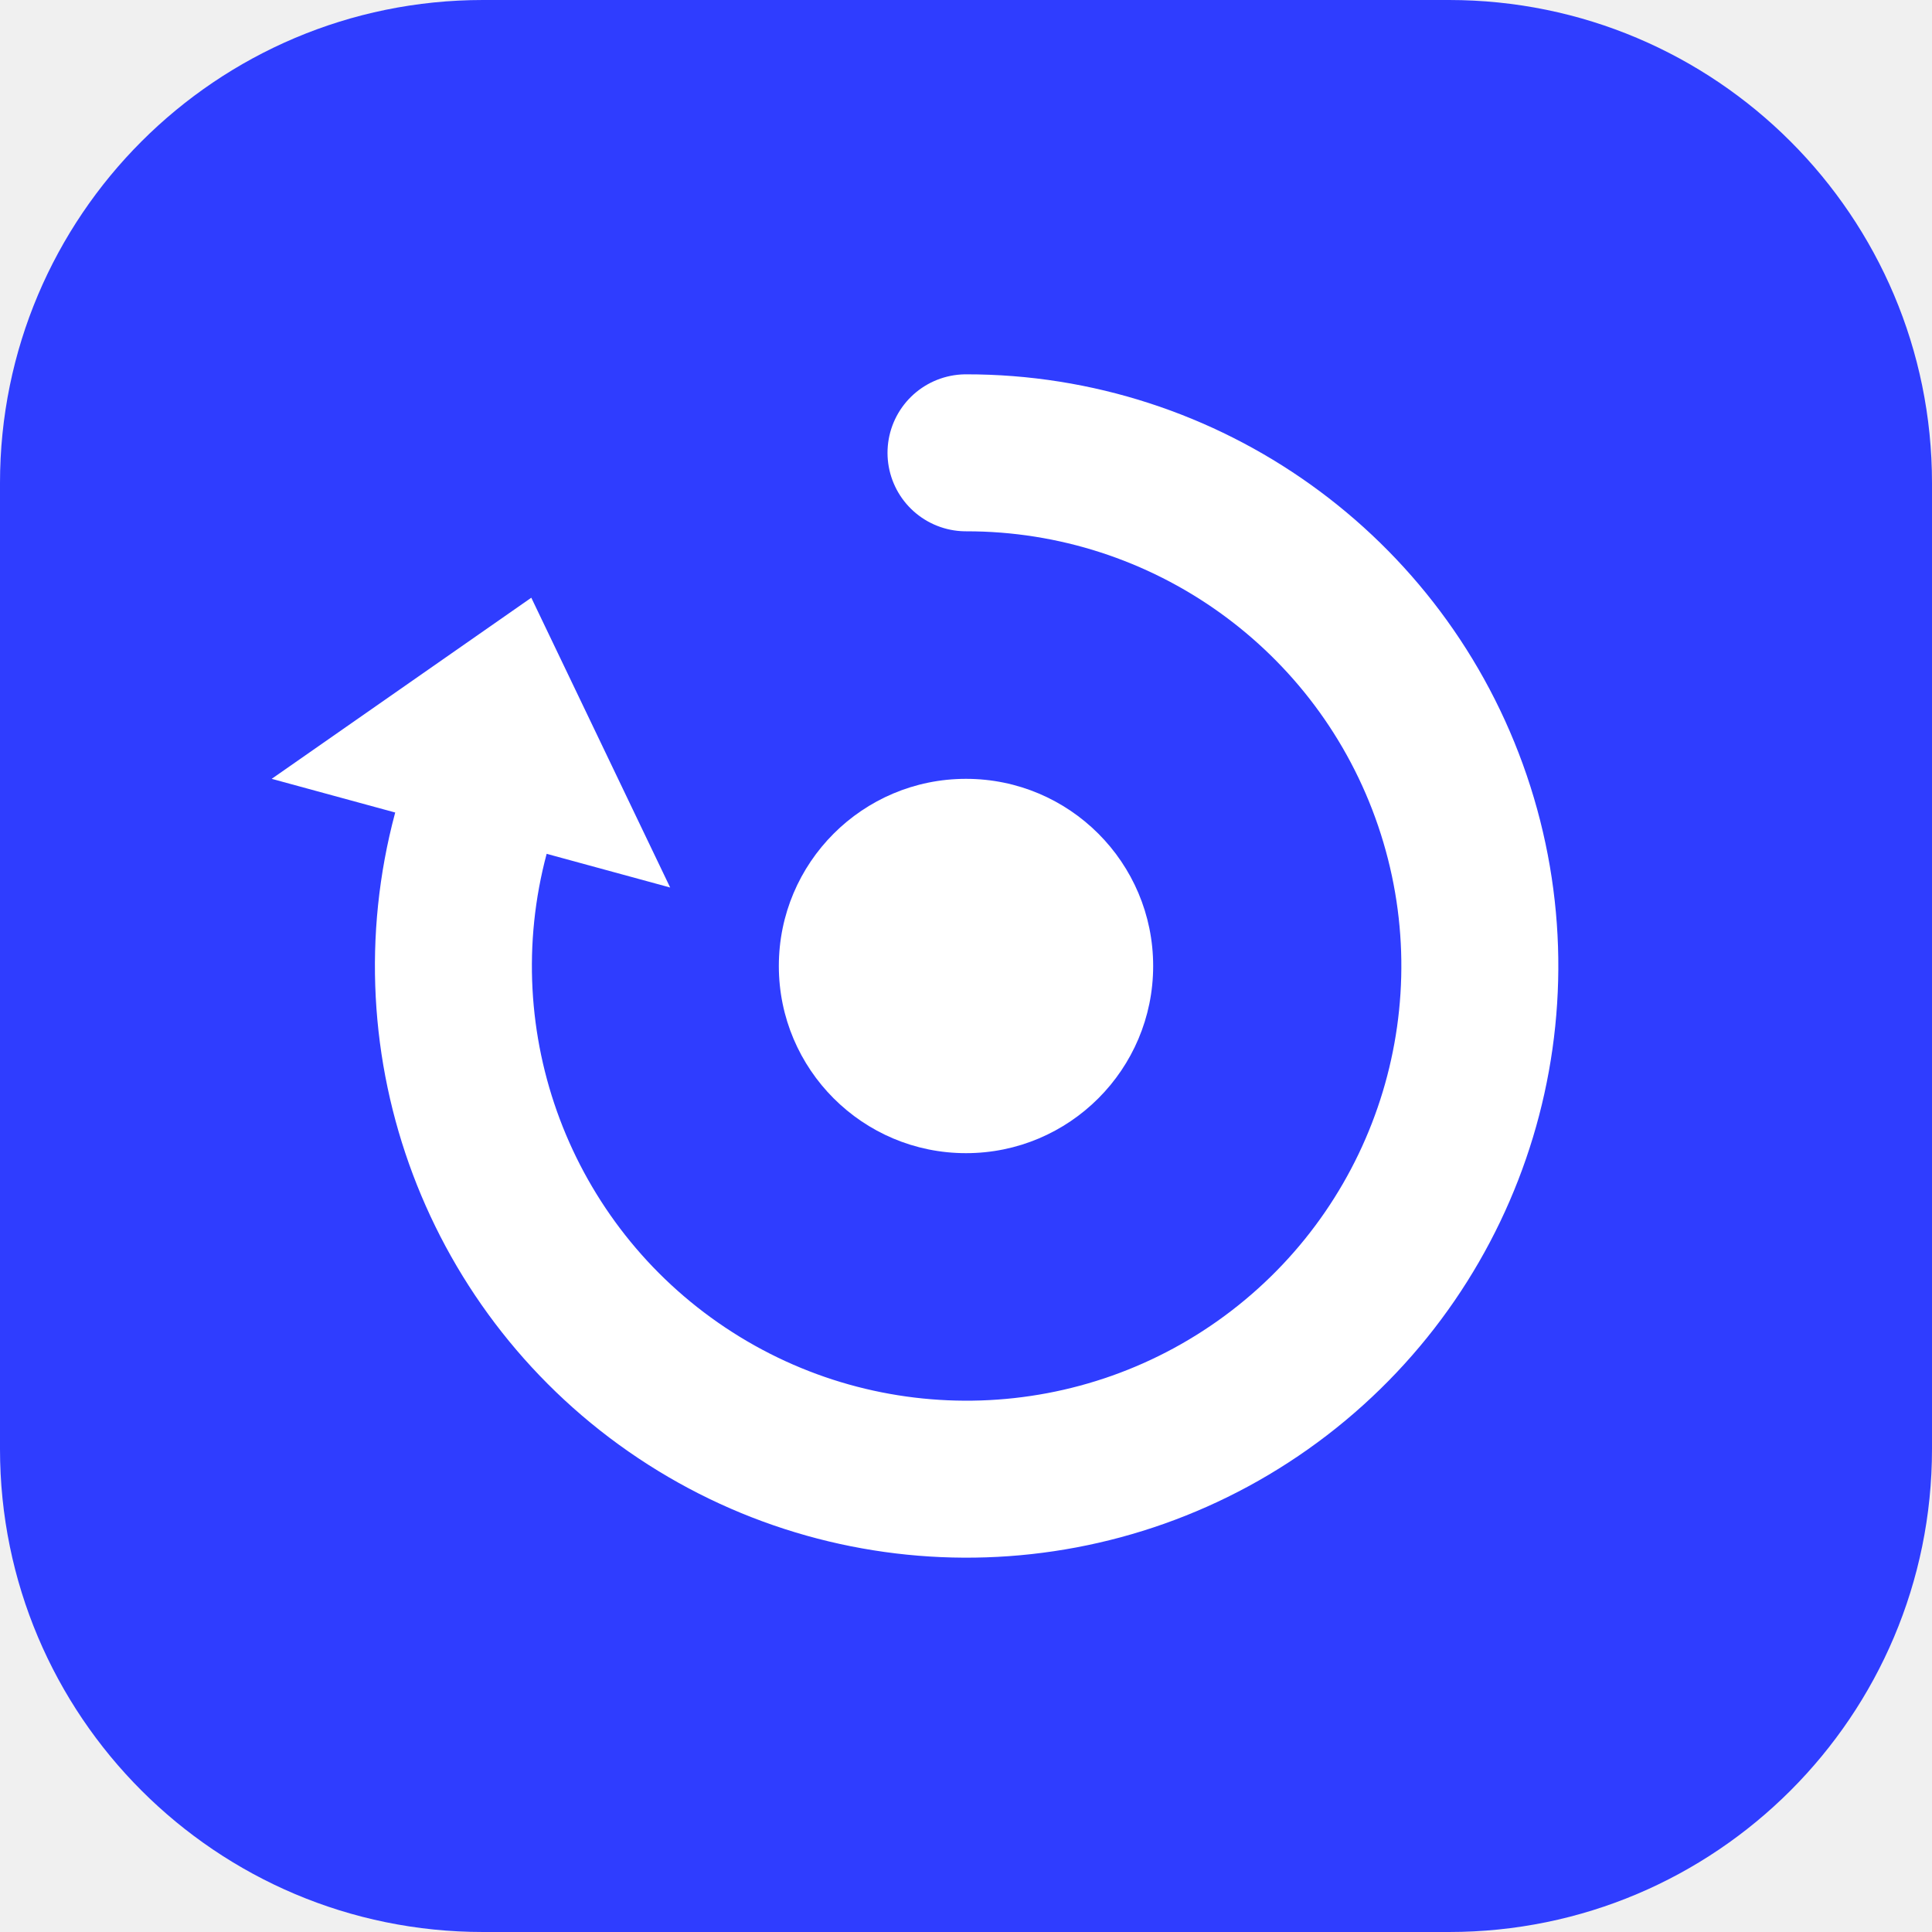
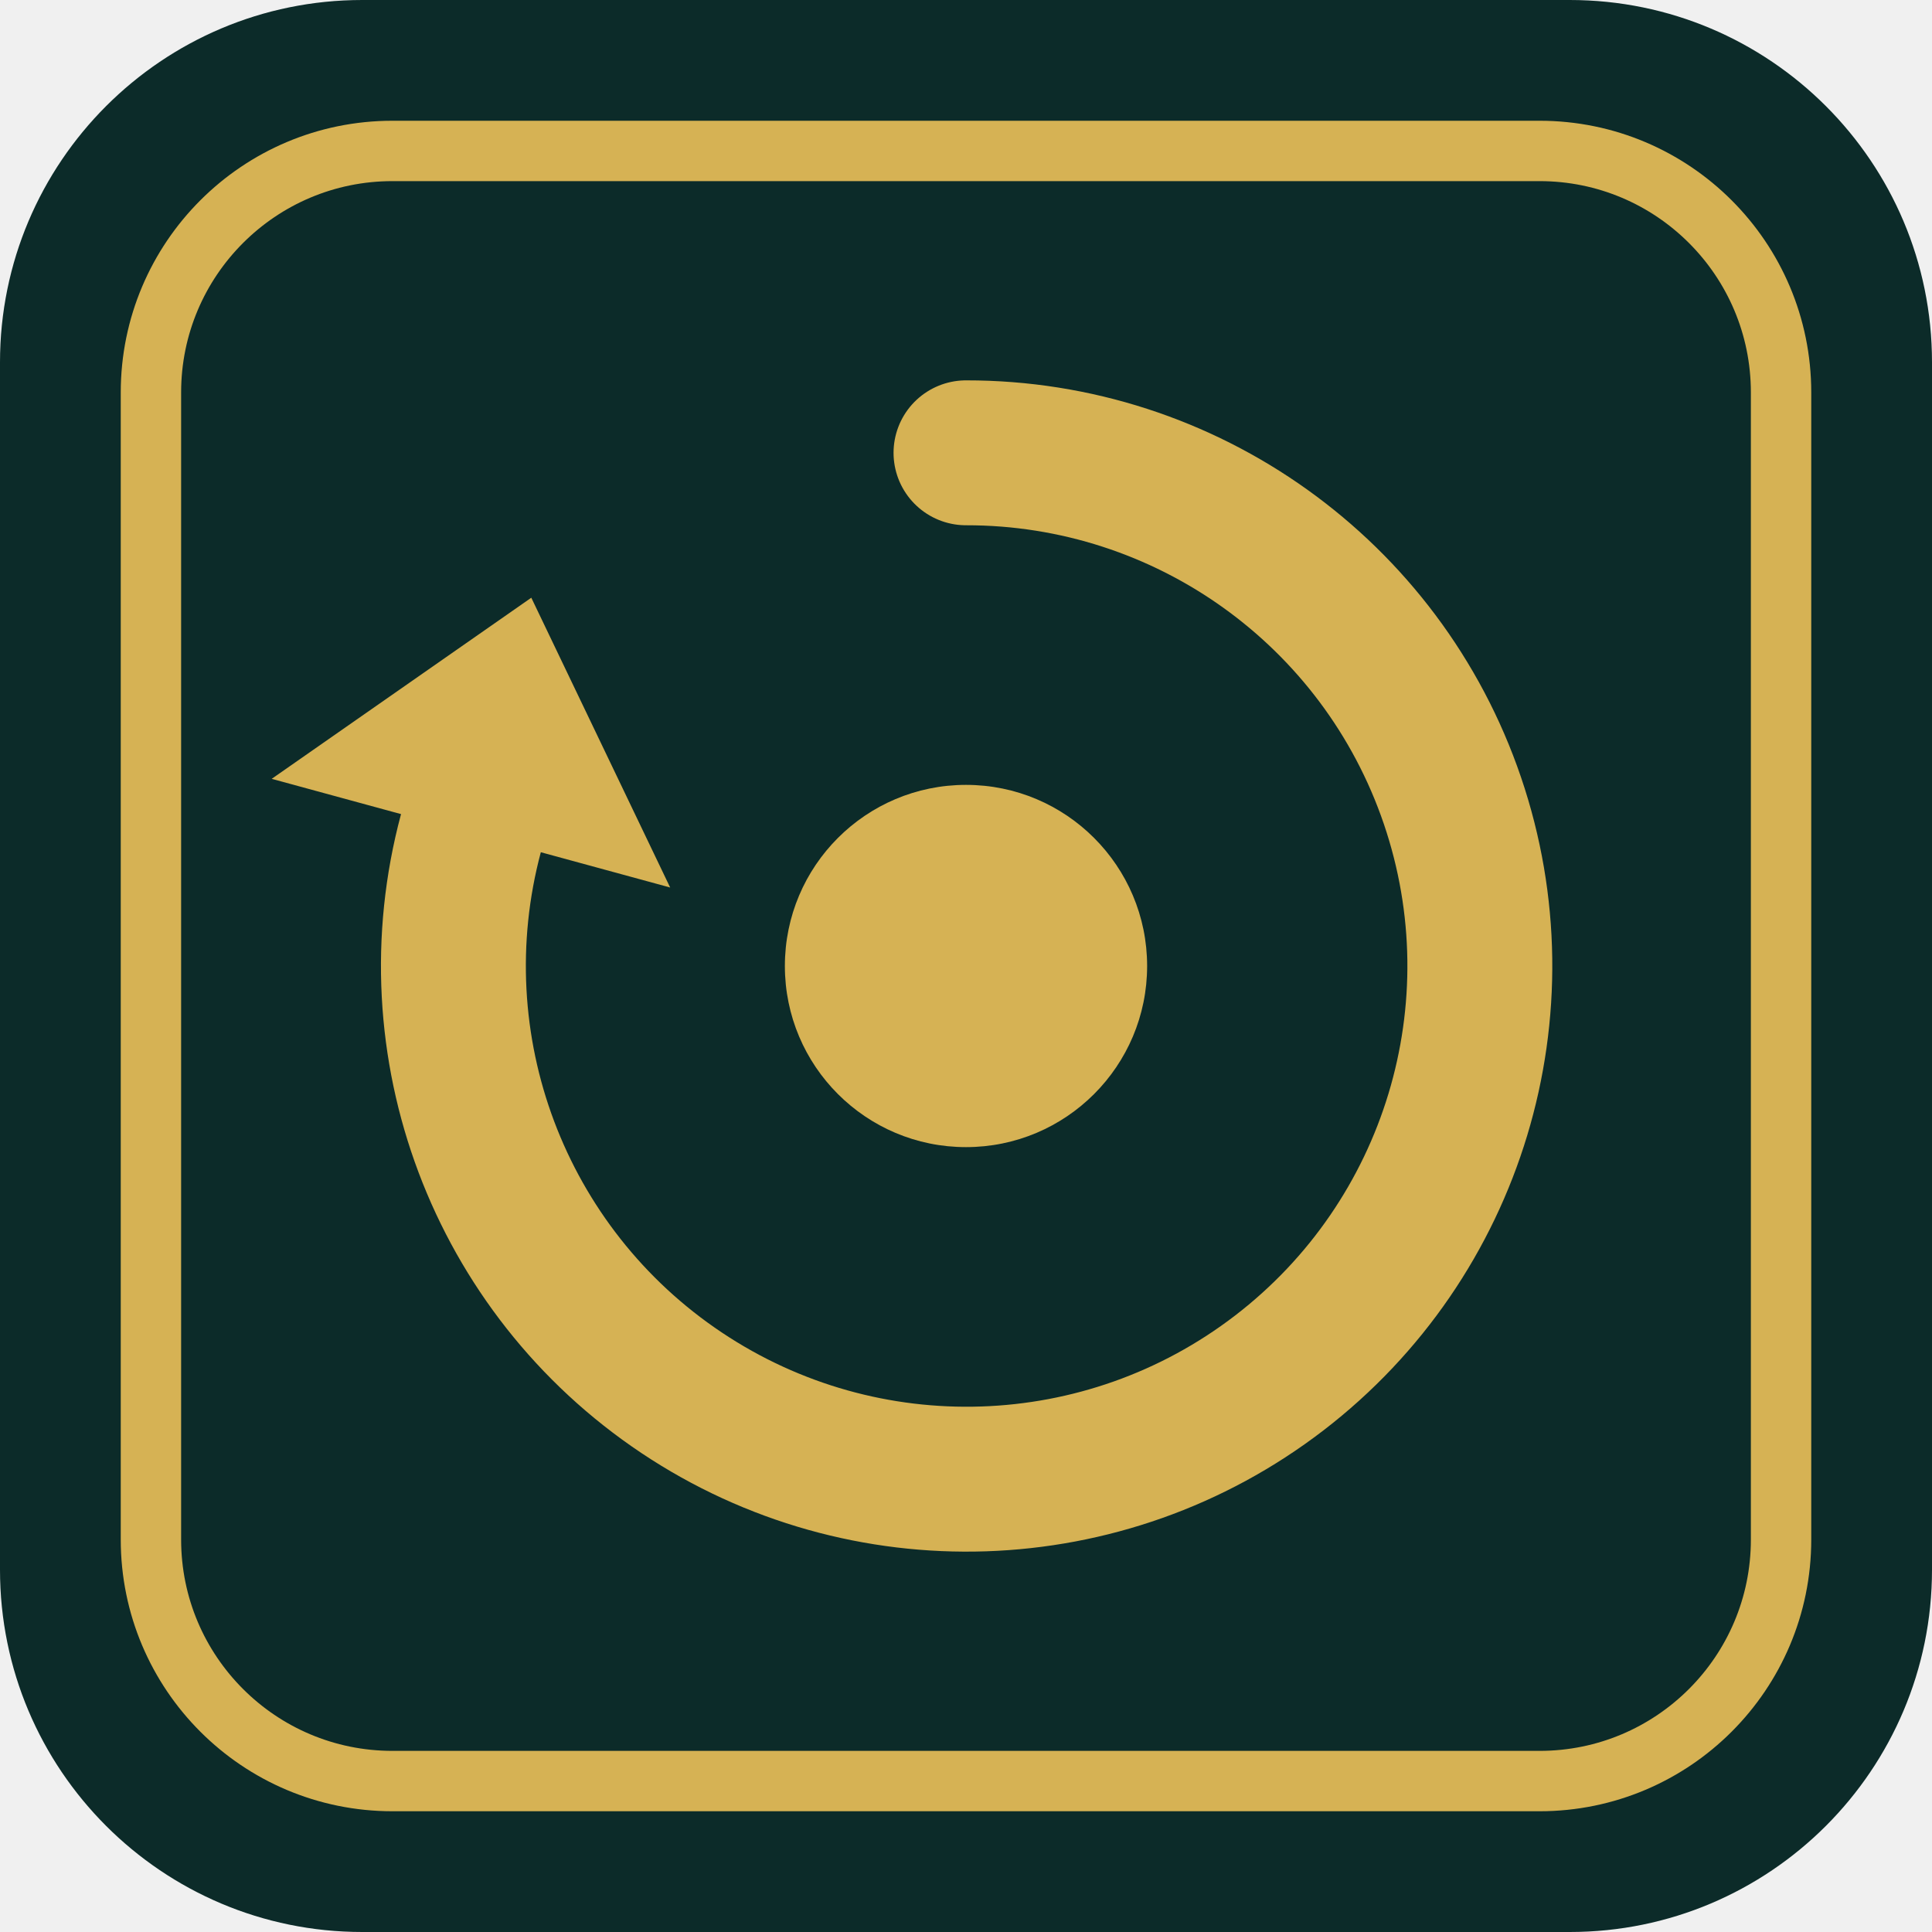
<svg xmlns="http://www.w3.org/2000/svg" viewBox="0 0 32 32" width="32" height="32">
-   <rect width="32" height="32" rx="8" fill="#2f3dff" />
-   <path d="M16 7.5a8.5 8.5 0 1 1-8.2 6.3" fill="none" stroke="#fff" stroke-width="2.6" stroke-linecap="round" />
-   <path d="M8.8 9.9 4.5 12.9l6.6 1.8z" fill="#fff" />
-   <circle cx="16" cy="16" r="3.1" fill="#fff" />
+   <rect width="32" height="32" rx="6" fill="#0c2b29" />
+   <rect x="2.5" y="2.5" width="27" height="27" rx="4" fill="none" stroke="#d6b254" stroke-width="1" />
+   <path d="M16 7.5a8.5 8.5 0 1 1-8.2 6.3" fill="none" stroke="#d6b254" stroke-width="2.4" stroke-linecap="round" />
+   <path d="M8.8 9.9 4.5 12.9l6.6 1.8z" fill="#d6b254" />
+   <circle cx="16" cy="16" r="3" fill="#d6b254" />
</svg>
